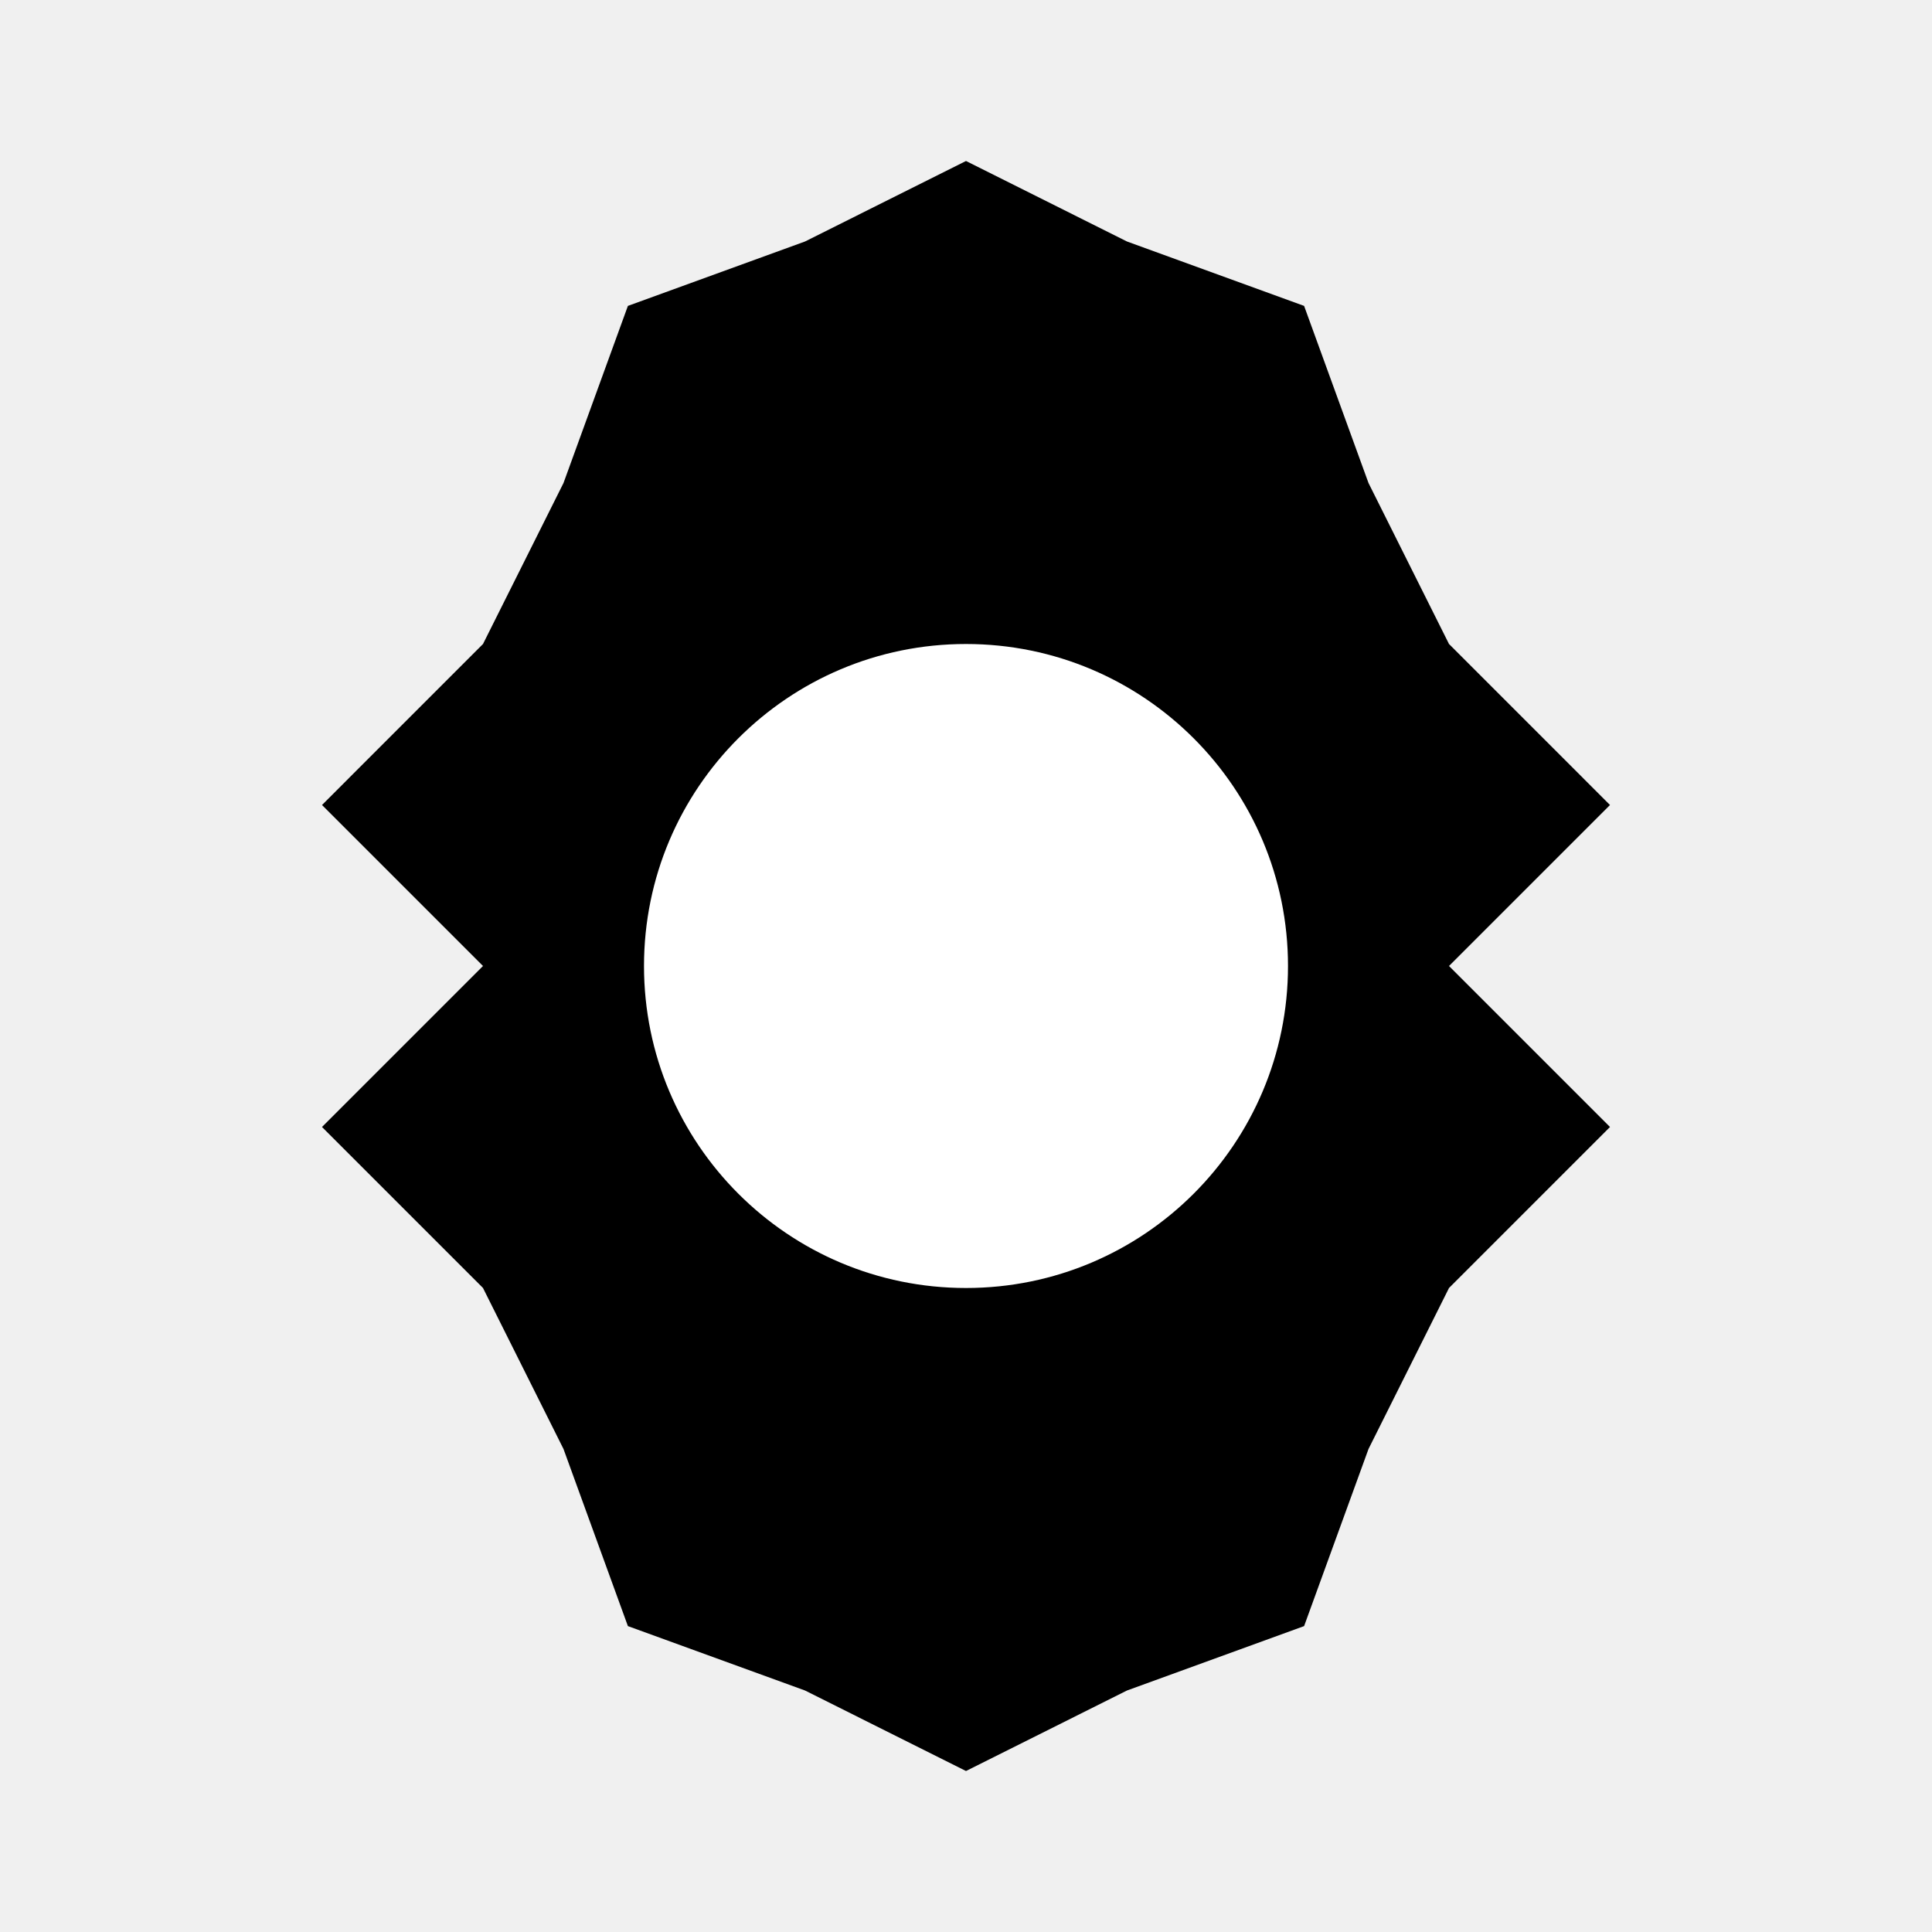
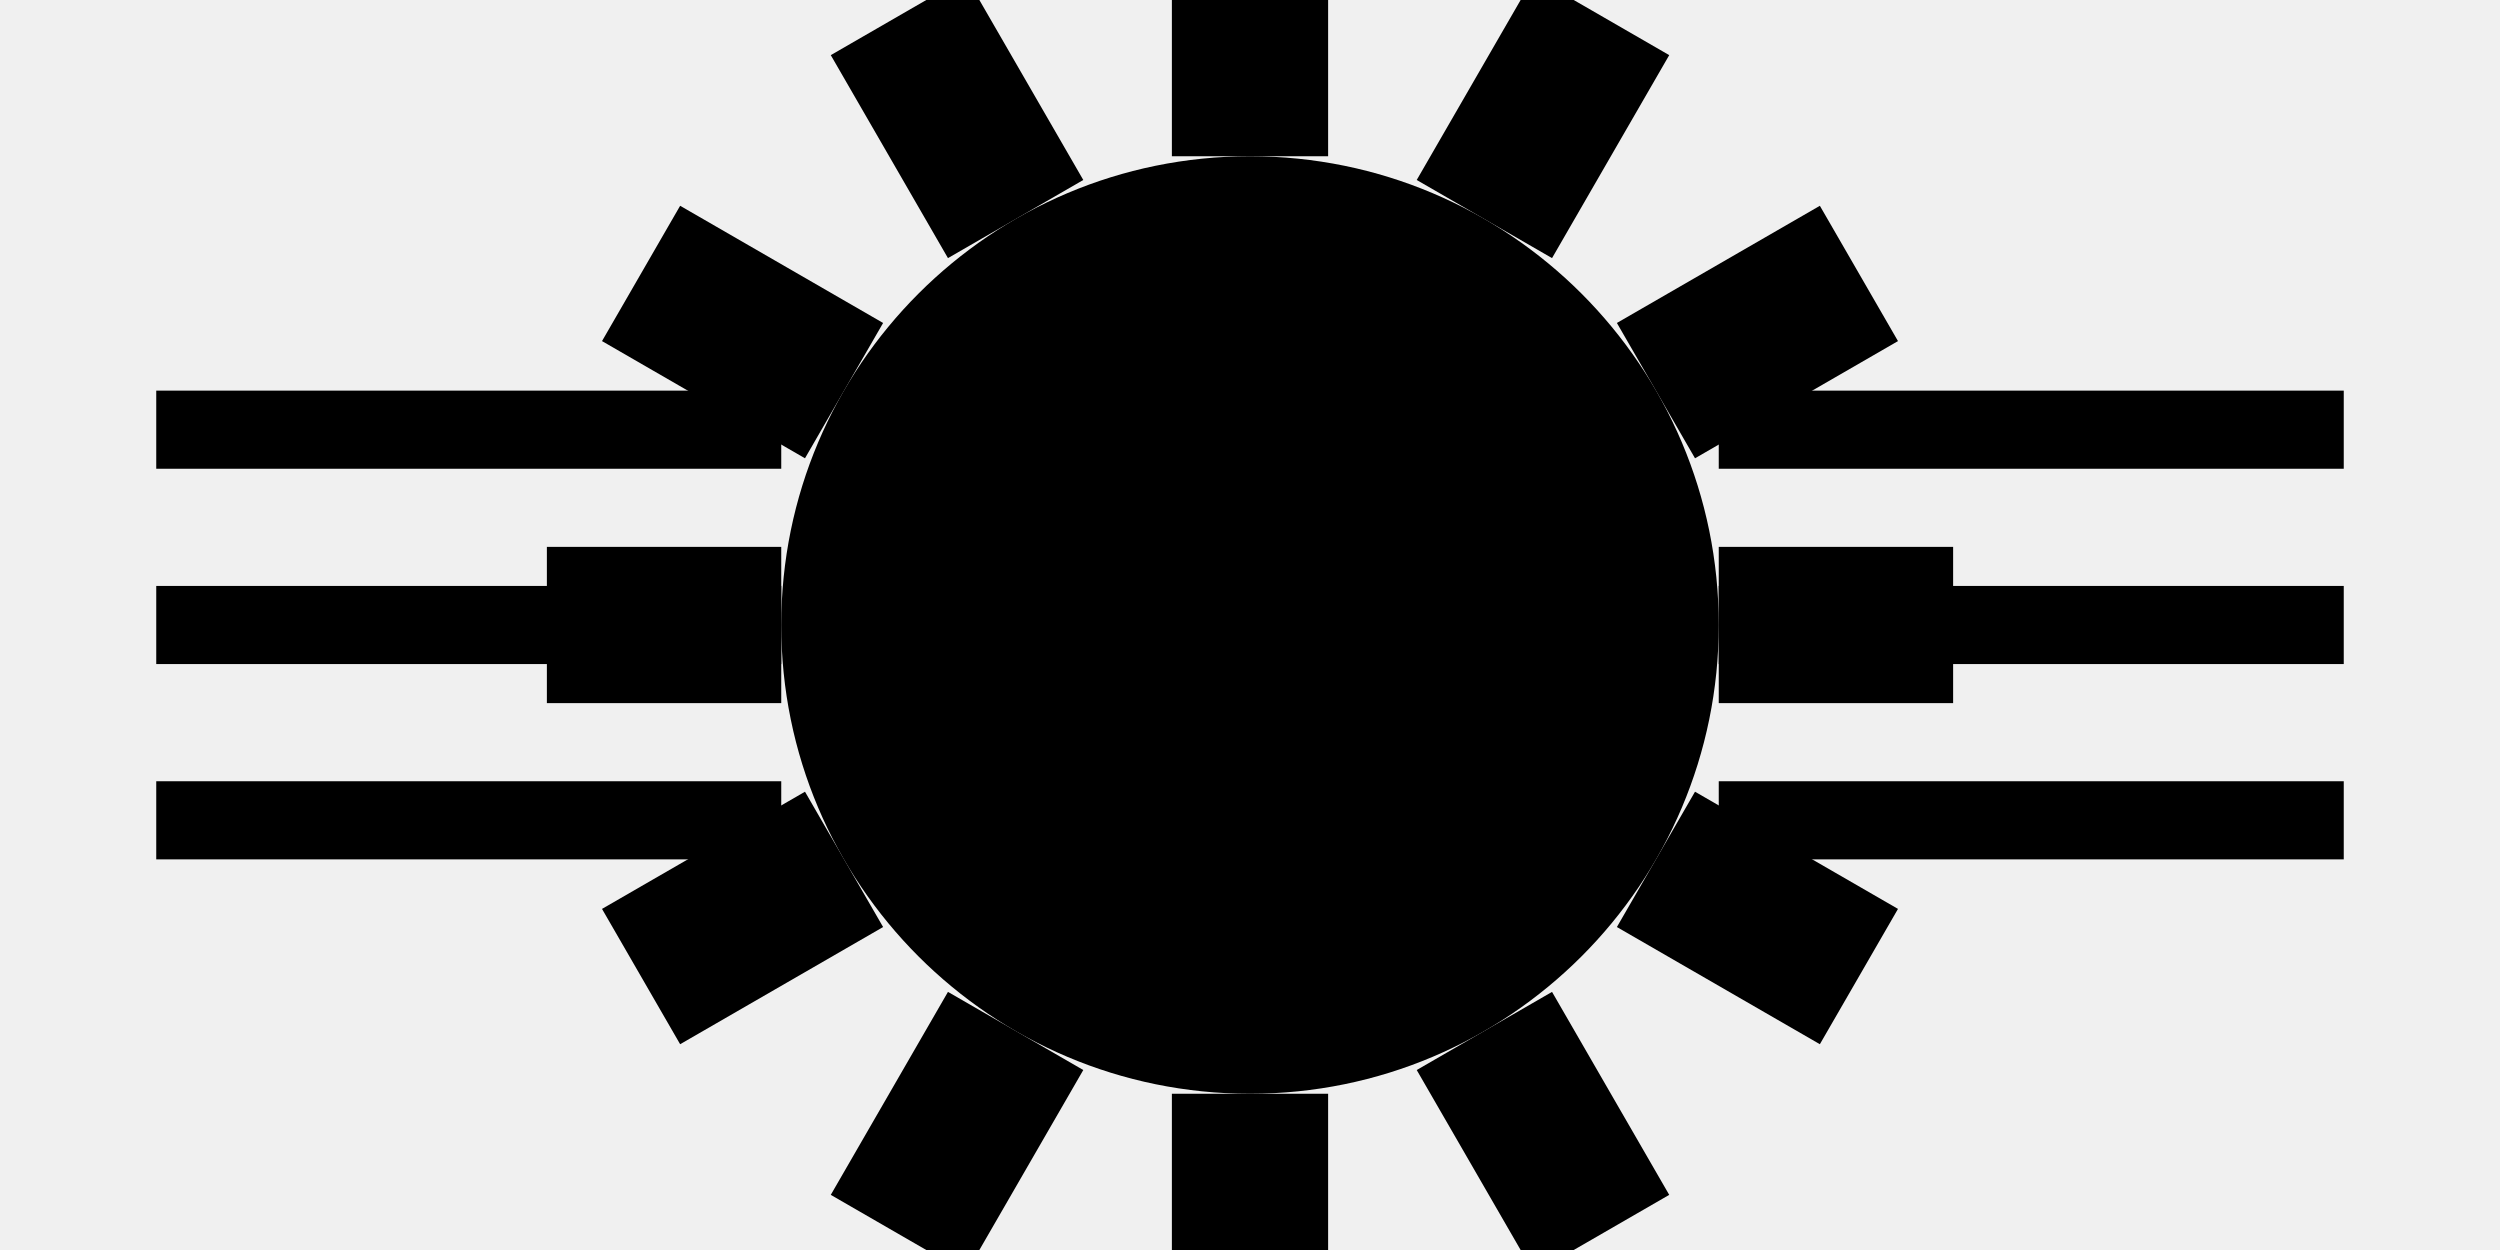
- <svg xmlns="http://www.w3.org/2000/svg" viewBox="0 0 24 24">
-   <path d="     M12 2     L14 3     L16.2 3.8     L17 6     L18 8     L20 10     L18 12     L20 14     L18 16     L17 18     L16.2 20.2     L14 21     L12 22     L10 21     L7.8 20.2     L7 18     L6 16     L4 14     L6 12     L4 10     L6 8     L7 6     L7.8 3.8     L10 3     Z   " fill="black" />
-   <circle cx="12" cy="12" r="4" fill="white" />
+ <svg xmlns="http://www.w3.org/2000/svg" viewBox="0 0 64 32">
+   <g transform="translate(32,16)">
+     <g id="tooth">
+       <rect x="12" y="-2" width="6" height="4" fill="black" />
+     </g>
+     <use href="#tooth" transform="rotate(30)" />
+     <use href="#tooth" transform="rotate(60)" />
+     <use href="#tooth" transform="rotate(90)" />
+     <use href="#tooth" transform="rotate(120)" />
+     <use href="#tooth" transform="rotate(150)" />
+     <use href="#tooth" transform="rotate(180)" />
+     <use href="#tooth" transform="rotate(210)" />
+     <use href="#tooth" transform="rotate(240)" />
+     <use href="#tooth" transform="rotate(270)" />
+     <use href="#tooth" transform="rotate(300)" />
+     <use href="#tooth" transform="rotate(330)" />
+     <circle cx="0" cy="0" r="12" fill="black" />
+     <circle cx="0" cy="0" r="3" fill="black" />
+     <path d="M0,0 L0,-7 L3,-11 A11,11 0 0 1 0,-7 Z" fill="black" />
+     <path d="M0,0 L6,3 L10,5 A11,11 0 0 1 6,3 Z" fill="black" transform="rotate(120)" />
+     <path d="M0,0 L-6,3 L-10,5 A11,11 0 0 1 -6,3 Z" fill="black" transform="rotate(240)" />
+   </g>
+   <rect x="4" y="10" width="16" height="2" fill="black" />
+   <rect x="4" y="15" width="16" height="2" fill="black" />
+   <rect x="4" y="20" width="16" height="2" fill="black" />
+   <rect x="44" y="10" width="16" height="2" fill="black" />
+   <rect x="44" y="15" width="16" height="2" fill="black" />
+   <rect x="44" y="20" width="16" height="2" fill="black" />
</svg>
